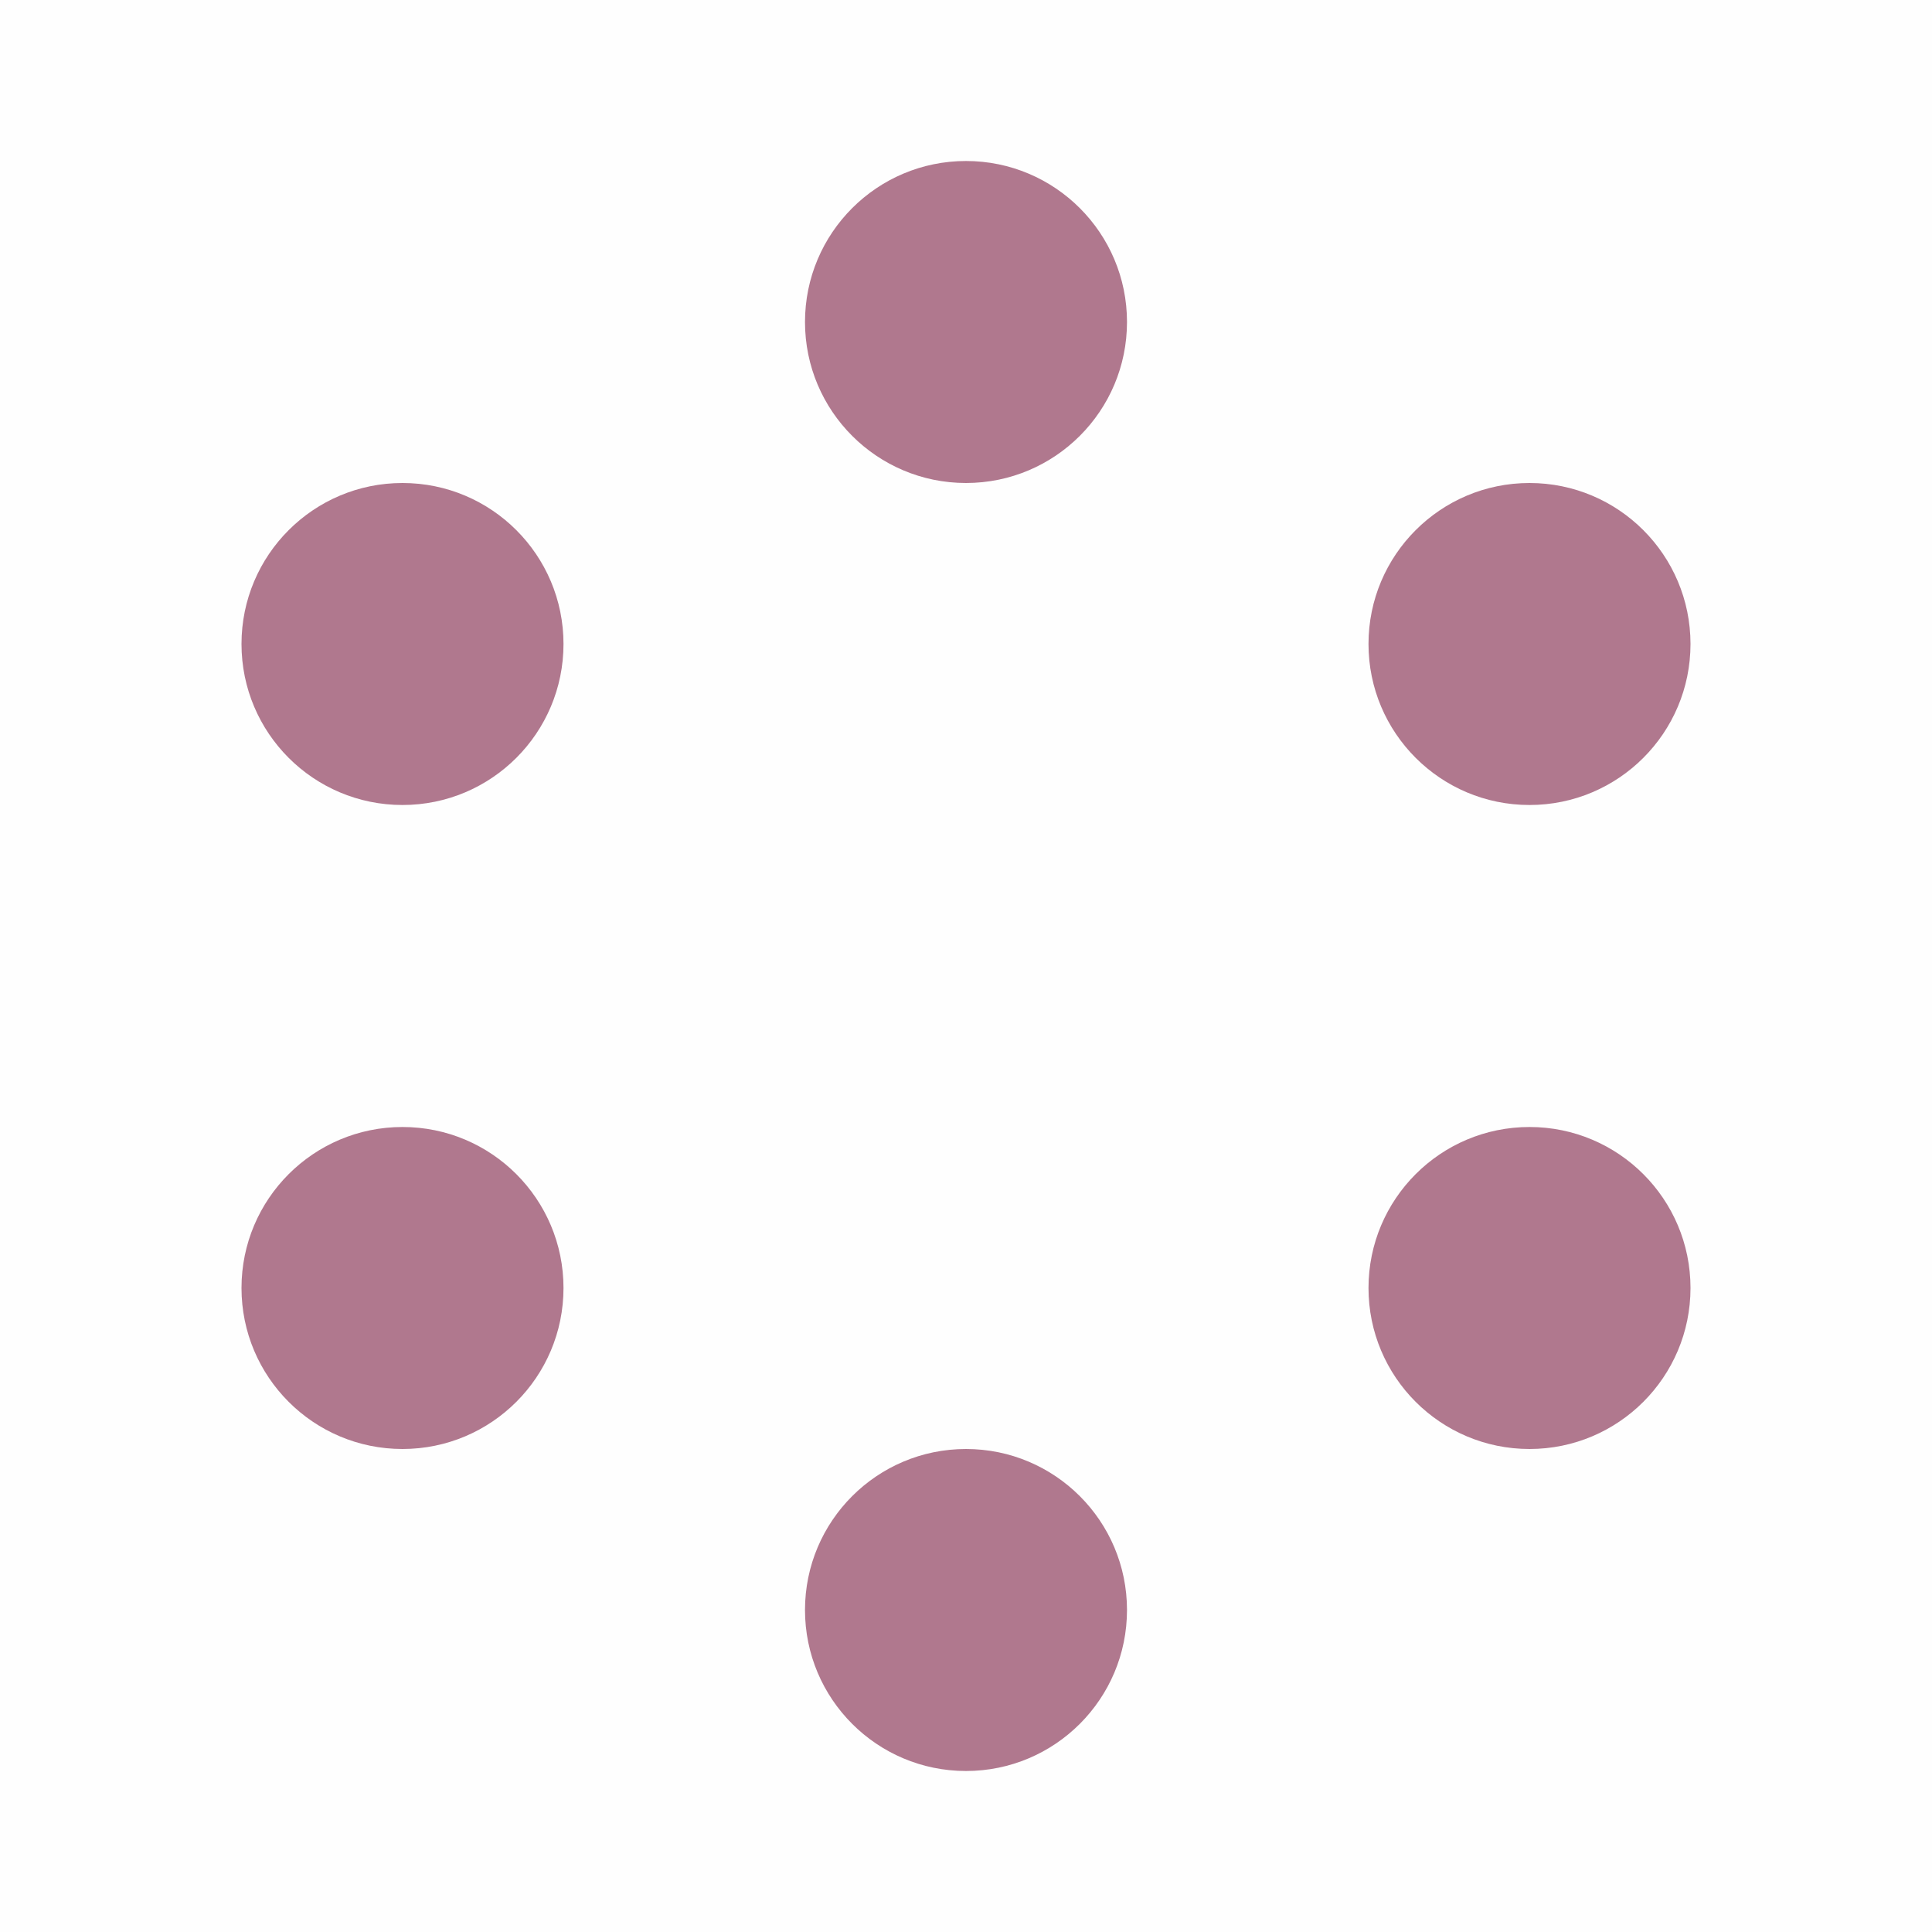
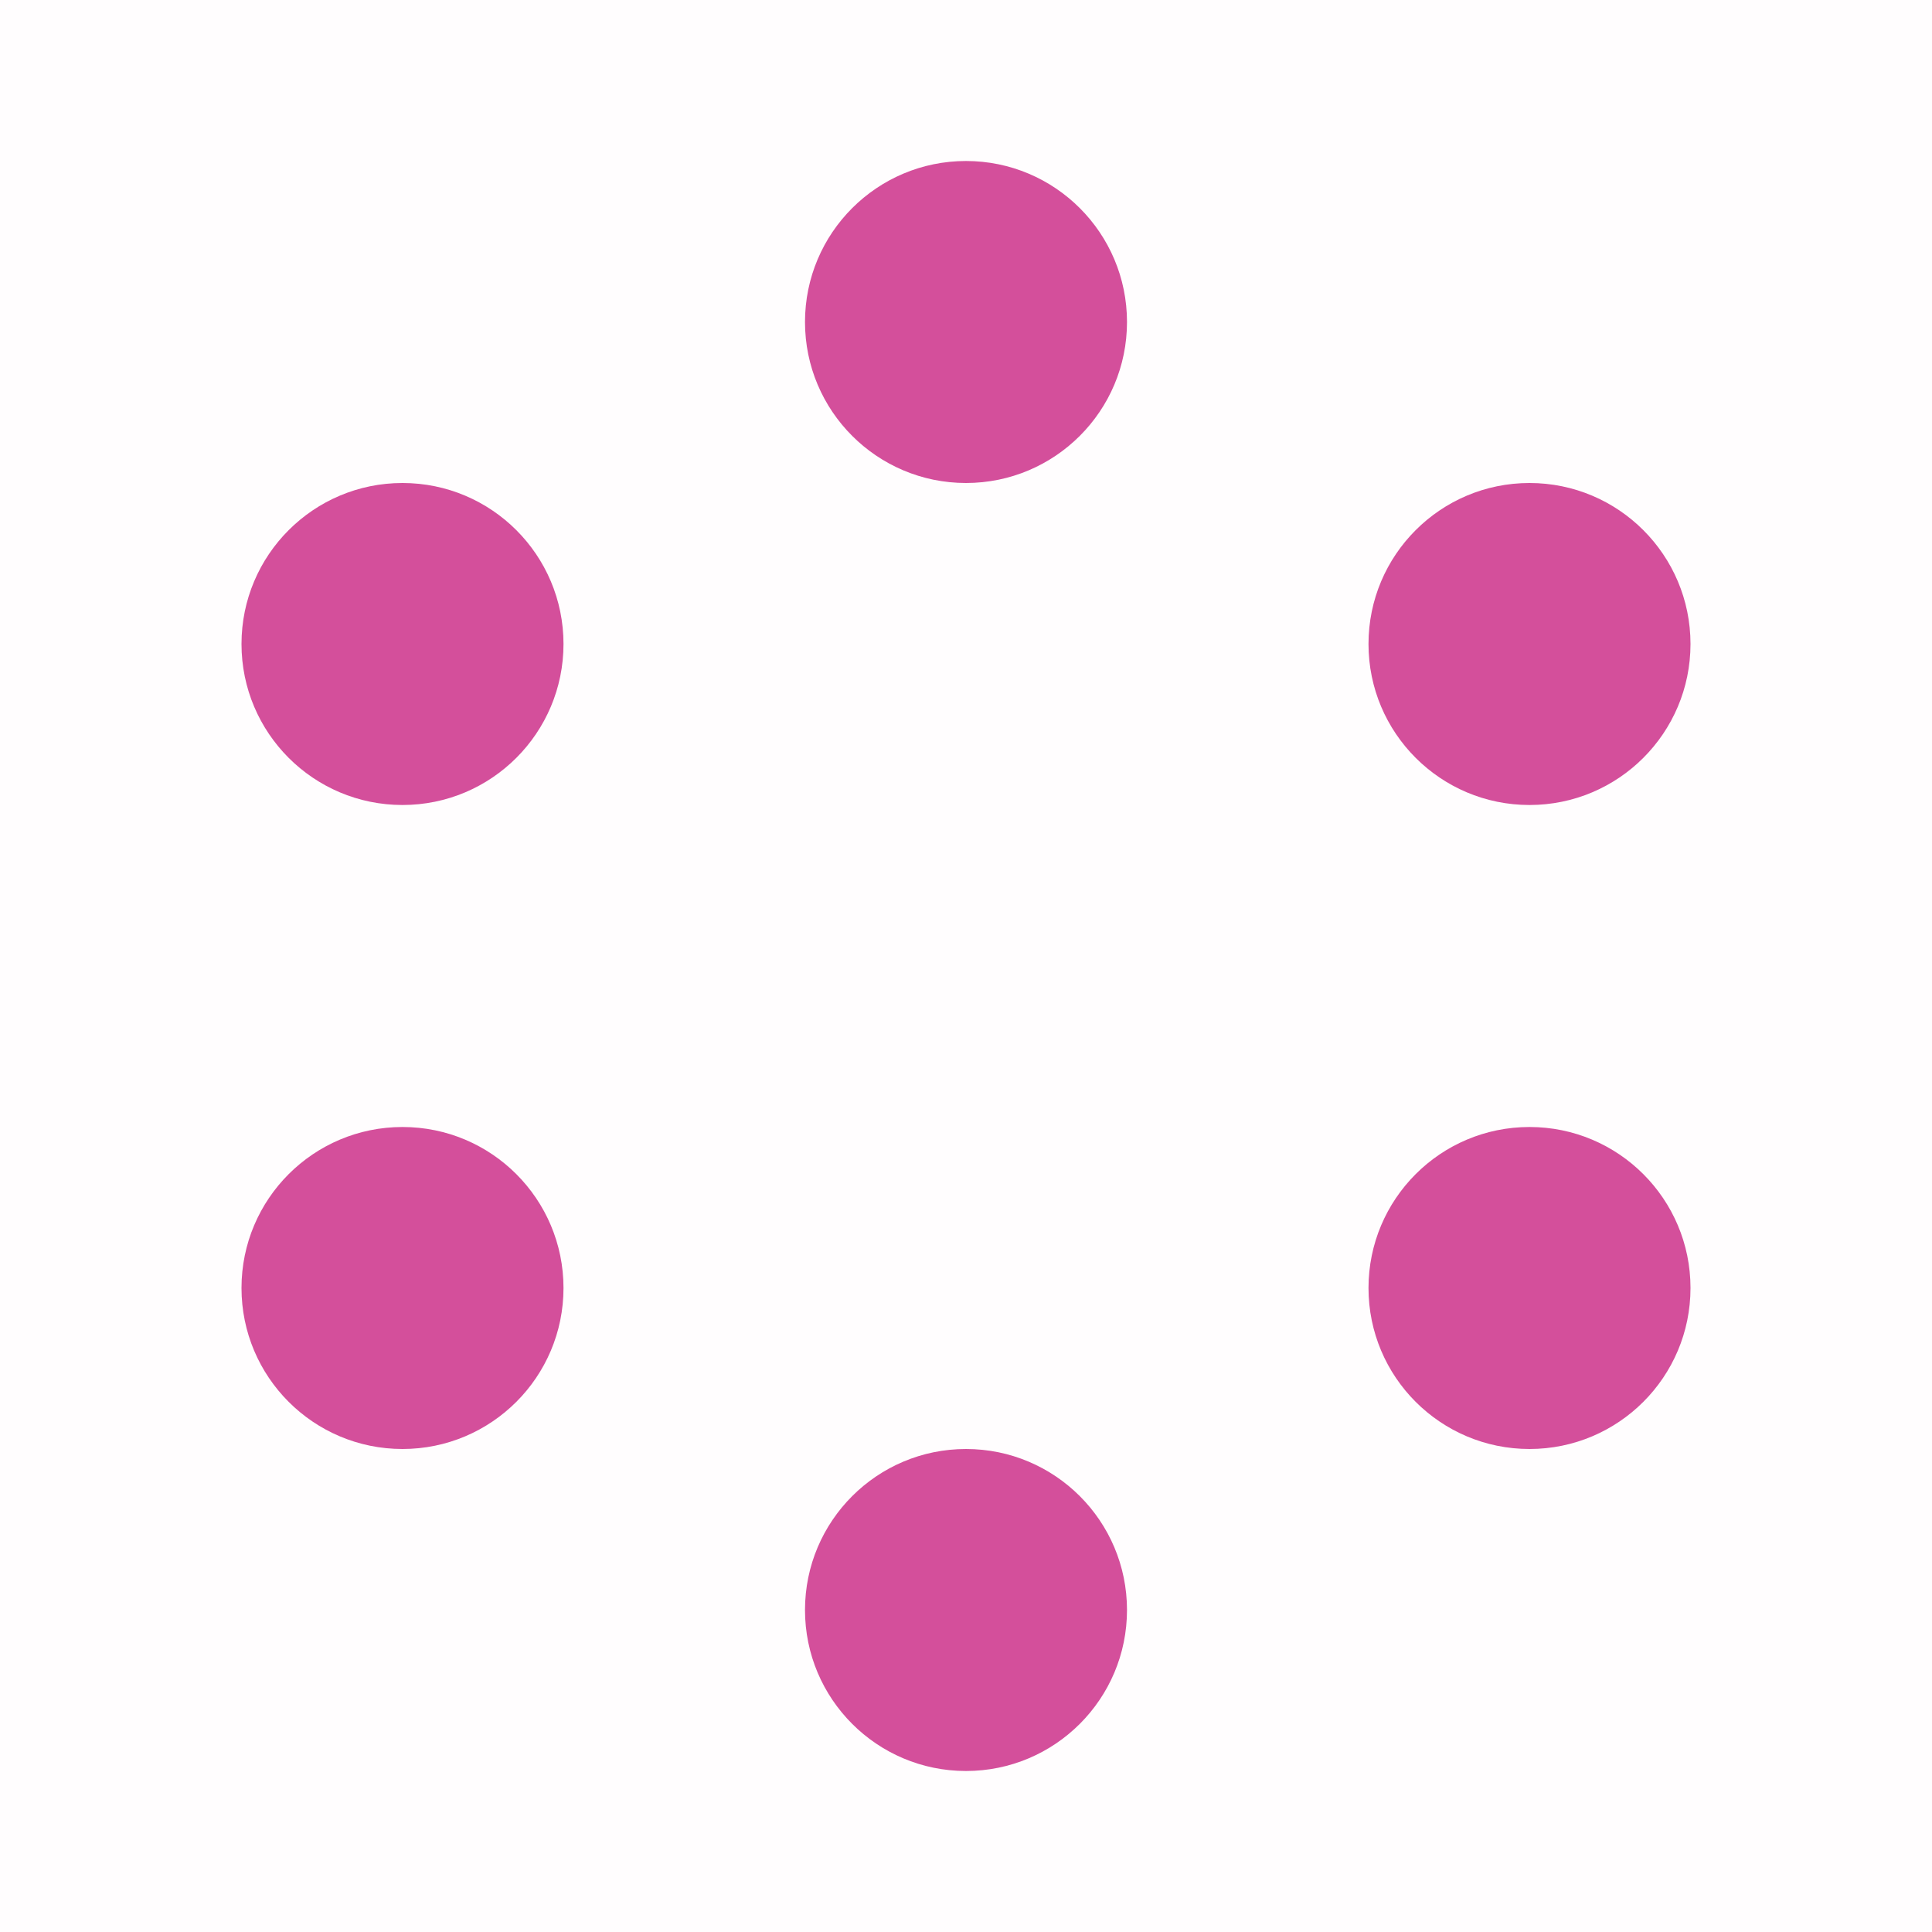
<svg xmlns="http://www.w3.org/2000/svg" t="1739454791542" class="icon" viewBox="0 0 1024 1024" version="1.1" p-id="14911" width="24" height="24">
-   <path d="M0 0h1024v1024H0z" fill="#b0788e" fill-opacity=".01" p-id="14912" />
-   <path d="M298.667 341.333a85.333 85.333 0 1 1-170.667 0 85.333 85.333 0 0 1 170.667 0zM298.667 682.667a85.333 85.333 0 1 1-170.667 0 85.333 85.333 0 0 1 170.667 0zM597.333 853.333a85.333 85.333 0 1 1-170.667 0 85.333 85.333 0 0 1 170.667 0zM896 682.667a85.333 85.333 0 1 1-170.667 0 85.333 85.333 0 0 1 170.667 0zM896 341.333a85.333 85.333 0 1 1-170.667 0 85.333 85.333 0 0 1 170.667 0zM597.333 170.667a85.333 85.333 0 1 1-170.667 0 85.333 85.333 0 0 1 170.667 0z" fill="#b0788e" p-id="14913" />
+   <path d="M0 0h1024v1024H0z" fill="#d44f9b" fill-opacity=".01" p-id="14912" />
+   <path d="M298.667 341.333a85.333 85.333 0 1 1-170.667 0 85.333 85.333 0 0 1 170.667 0zM298.667 682.667a85.333 85.333 0 1 1-170.667 0 85.333 85.333 0 0 1 170.667 0zM597.333 853.333a85.333 85.333 0 1 1-170.667 0 85.333 85.333 0 0 1 170.667 0zM896 682.667a85.333 85.333 0 1 1-170.667 0 85.333 85.333 0 0 1 170.667 0zM896 341.333a85.333 85.333 0 1 1-170.667 0 85.333 85.333 0 0 1 170.667 0zM597.333 170.667a85.333 85.333 0 1 1-170.667 0 85.333 85.333 0 0 1 170.667 0z" fill="#d44f9b" p-id="14913" />
</svg>
